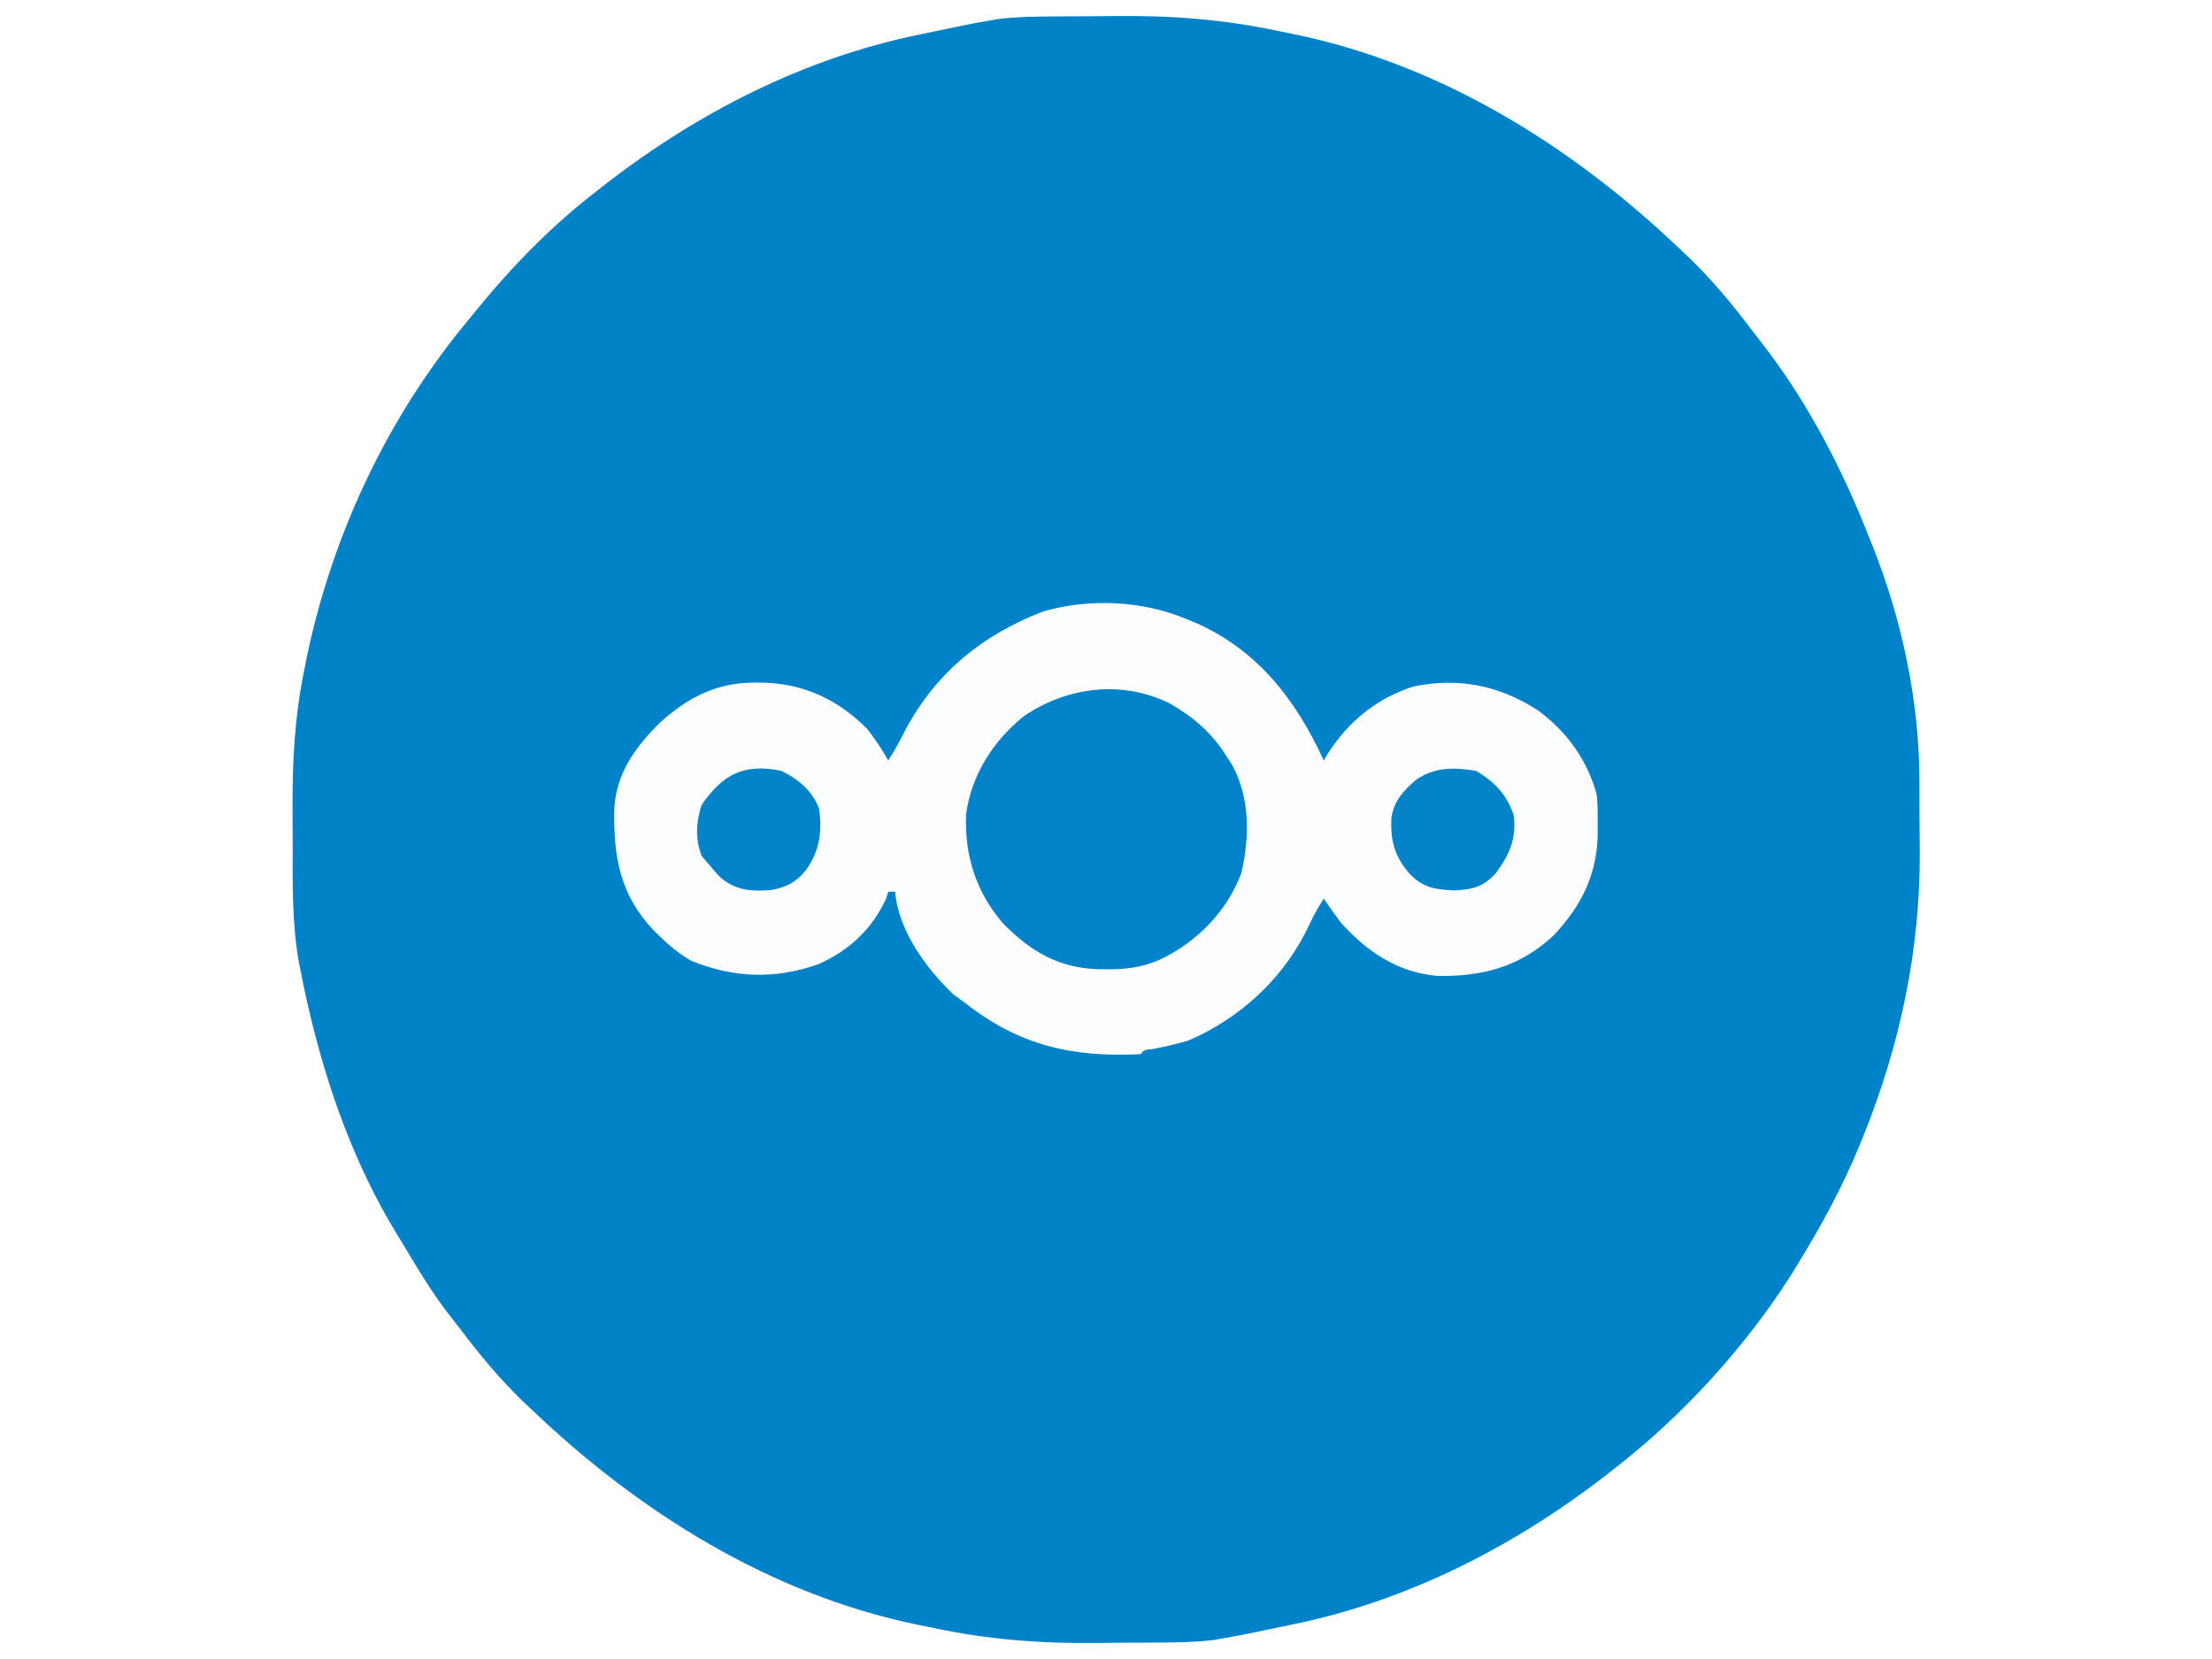
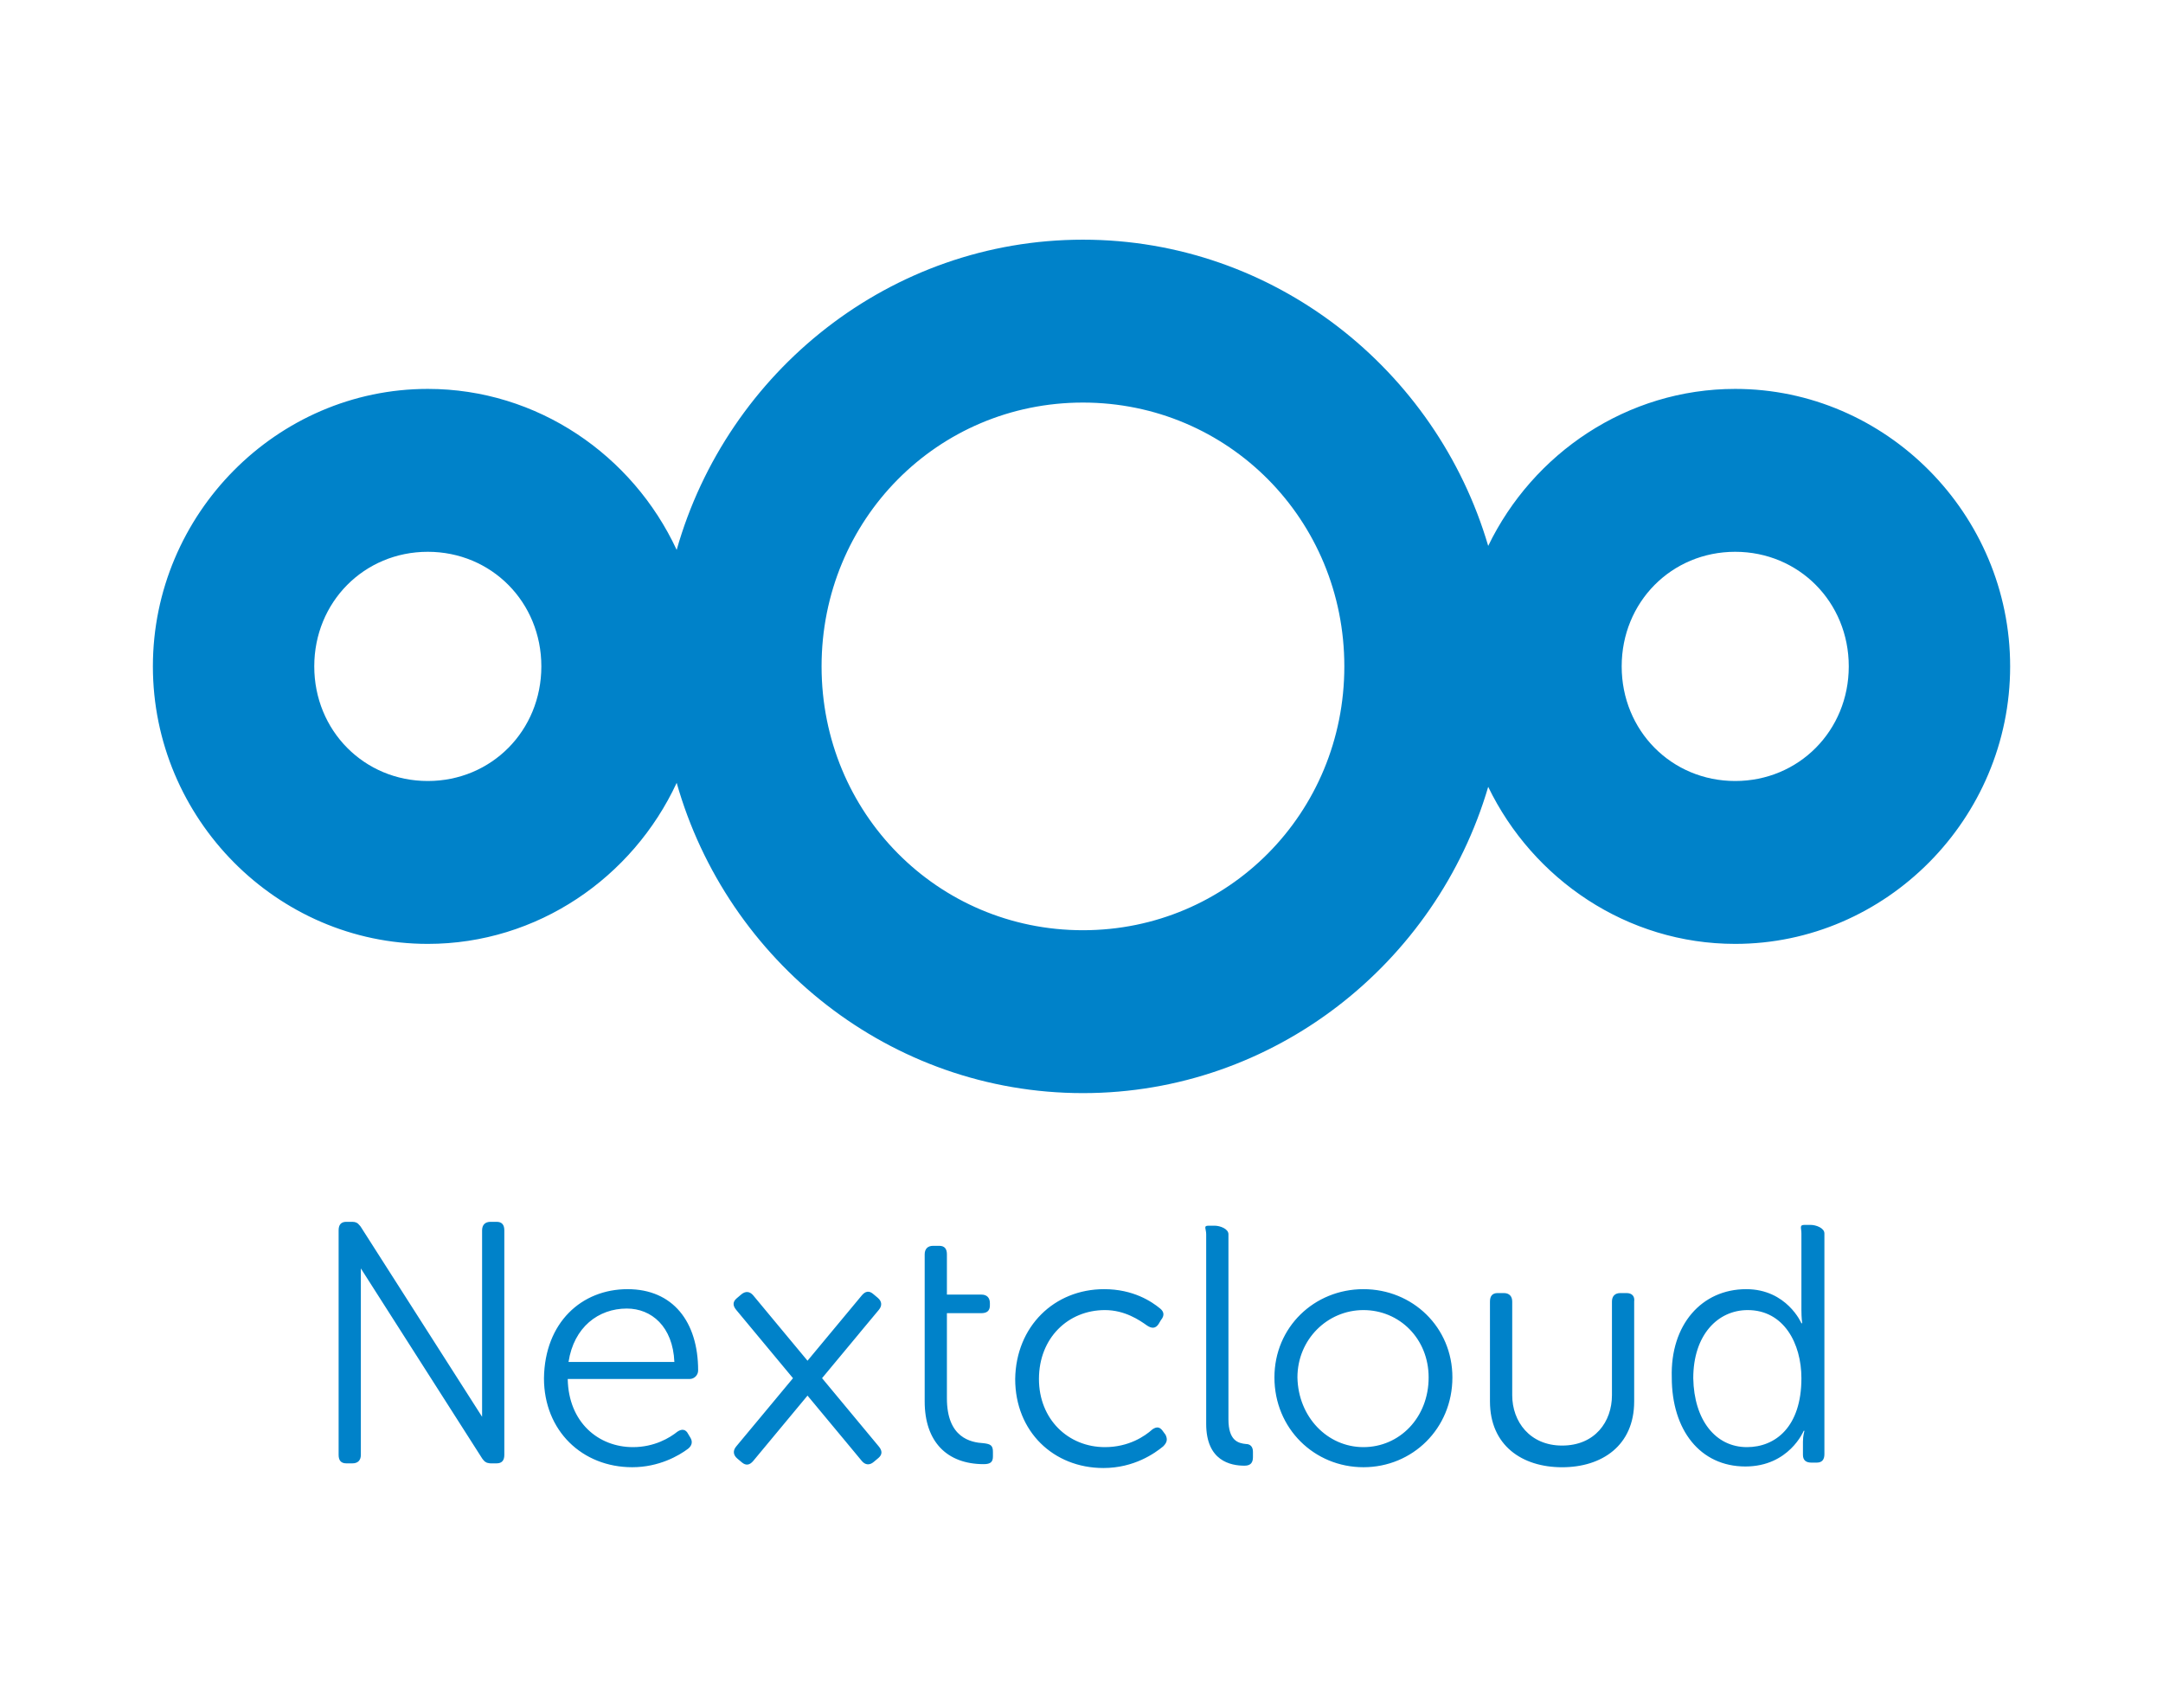
- <svg xmlns="http://www.w3.org/2000/svg" version="1.1" width="640" height="480">
-   <path d="M0 0 C1.134 -0.008 2.268 -0.016 3.437 -0.024 C5.841 -0.038 8.245 -0.049 10.648 -0.057 C13.063 -0.068 15.477 -0.089 17.891 -0.118 C34.166 -0.319 49.39 0.846 65.312 4.238 C66.869 4.554 68.426 4.868 69.983 5.182 C112.457 13.984 150.289 37.645 181.312 67.238 C182.697 68.543 182.697 68.543 184.109 69.875 C190.808 76.356 196.556 83.298 202.166 90.724 C203.104 91.964 204.06 93.191 205.02 94.414 C218.351 111.565 228.449 131.074 236.312 151.238 C236.585 151.916 236.858 152.594 237.14 153.292 C245.51 174.198 250.6 197.998 250.648 220.512 C250.655 221.637 250.662 222.763 250.669 223.923 C250.679 226.291 250.683 228.659 250.683 231.027 C250.687 234.57 250.724 238.113 250.762 241.656 C250.902 270.233 245.037 297.783 234.312 324.238 C234.01 324.988 233.707 325.738 233.395 326.511 C228.401 338.697 222.197 350.023 215.312 361.238 C214.645 362.328 213.977 363.417 213.289 364.539 C199.856 385.482 181.972 405.006 162.312 420.238 C161.402 420.954 160.492 421.669 159.555 422.406 C132.92 442.908 102.396 458.47 69.312 465.238 C68.491 465.411 67.67 465.583 66.823 465.76 C54.882 468.261 54.882 468.261 49.312 469.238 C48.306 469.416 47.299 469.593 46.262 469.775 C41.042 470.387 35.877 470.44 30.625 470.477 C29.491 470.485 28.357 470.493 27.188 470.501 C24.784 470.515 22.38 470.526 19.977 470.533 C17.562 470.545 15.148 470.565 12.734 470.595 C-3.541 470.796 -18.765 469.631 -34.688 466.238 C-36.244 465.923 -37.801 465.608 -39.358 465.295 C-81.832 456.493 -119.664 432.831 -150.688 403.238 C-151.61 402.368 -152.533 401.498 -153.484 400.602 C-160.186 394.118 -165.934 387.173 -171.545 379.744 C-172.468 378.528 -173.41 377.328 -174.359 376.133 C-179.753 369.27 -184.175 361.694 -188.688 354.238 C-189.073 353.609 -189.459 352.98 -189.857 352.332 C-202.117 332.213 -210.056 309.974 -215.375 287.113 C-215.578 286.243 -215.781 285.373 -215.99 284.476 C-216.601 281.737 -217.155 278.993 -217.688 276.238 C-217.878 275.295 -218.069 274.352 -218.265 273.381 C-220.232 262.049 -220.024 250.621 -220.003 239.155 C-220 235.576 -220.024 231.998 -220.049 228.42 C-220.087 215.059 -219.384 202.331 -216.688 189.238 C-216.453 188.044 -216.219 186.85 -215.978 185.619 C-208.533 149.718 -192.293 115.363 -168.688 87.238 C-167.891 86.257 -167.094 85.276 -166.273 84.266 C-155.986 71.703 -144.592 60.121 -131.688 50.238 C-130.781 49.527 -129.875 48.815 -128.941 48.082 C-102.319 27.564 -71.767 12.006 -38.688 5.238 C-37.866 5.066 -37.045 4.894 -36.198 4.716 C-24.257 2.216 -24.257 2.216 -18.688 1.238 C-17.681 1.061 -16.674 0.884 -15.637 0.701 C-10.417 0.089 -5.252 0.036 0 0 Z " fill="#0082C9" transform="translate(304.6875,4.761719)" />
-   <path d="M0 0 C1.152 0.474 2.305 0.949 3.492 1.438 C21.17 9.483 31.97 23.571 40 41 C40.378 40.371 40.755 39.742 41.145 39.094 C47.192 29.689 55.248 23.076 65.98 19.621 C78.993 16.945 90.633 19.288 101.684 26.344 C110.116 32.373 116.34 40.911 119 51 C119.269 53.798 119.28 56.566 119.25 59.375 C119.258 60.092 119.265 60.808 119.273 61.547 C119.229 73.765 114.757 82.858 106.488 91.668 C96.791 100.756 85.734 103.65 72.688 103.348 C61.244 102.269 52.566 96.383 45 88 C43.263 85.707 41.629 83.373 40 81 C38.523 83.332 37.155 85.661 36.004 88.172 C28.958 103.482 16.407 115.277 1 122 C-2.511 123.062 -5.945 123.87 -9.551 124.527 C-11.937 124.751 -11.937 124.751 -13 126 C-32.801 126.97 -48.161 123.531 -64 111 C-65.052 110.237 -66.104 109.474 -67.188 108.688 C-75.033 101.191 -83.12 90.146 -84 79 C-84.66 79 -85.32 79 -86 79 C-86.206 79.66 -86.412 80.32 -86.625 81 C-90.699 89.89 -97.478 96.183 -106.469 100.066 C-118.988 104.386 -130.646 103.956 -143 99 C-146.402 97.015 -149.186 94.747 -152 92 C-152.636 91.38 -153.271 90.76 -153.926 90.121 C-163.63 79.835 -165.523 68.912 -165.273 55.203 C-164.809 44.864 -159.159 37.051 -151.945 29.988 C-143.775 22.635 -135.4 18.404 -124.312 18.5 C-123.529 18.506 -122.746 18.513 -121.939 18.52 C-110.129 18.886 -100.279 23.586 -92 32 C-89.767 34.882 -87.804 37.833 -86 41 C-84.049 38.074 -82.53 35.133 -80.938 32 C-71.987 15.425 -58.702 4.659 -41.148 -2.098 C-27.817 -5.918 -12.741 -5.259 0 0 Z " fill="#FBFDFE" transform="translate(343,179)" />
-   <path d="M0 0 C7.072 4.111 12.196 8.494 16.547 15.48 C17.28 16.614 17.28 16.614 18.027 17.77 C23.248 27.216 23.114 38.687 20.73 49.02 C16.558 60.273 7.637 69.267 -3.199 74.29 C-8.3 76.415 -12.83 76.993 -18.328 76.918 C-19.118 76.91 -19.908 76.901 -20.722 76.893 C-32.252 76.56 -40.43 71.674 -48.395 63.484 C-56.138 54.369 -59.379 44.02 -58.938 32.129 C-57.435 20.812 -51.218 11.024 -42.453 3.863 C-29.877 -4.832 -13.904 -6.856 0 0 Z " fill="#0282C9" transform="translate(338.4531,203.5195)" />
-   <path d="M0 0 C4.837 2.291 9.145 5.899 11 11 C11.929 17.785 11.118 23.44 7 29 C4.078 32.431 1.372 33.755 -3.062 34.547 C-8.918 34.899 -13.042 34.684 -17.625 30.812 C-18.791 29.58 -19.923 28.312 -21 27 C-21.66 26.216 -22.32 25.433 -23 24.625 C-24.903 19.63 -24.614 14.919 -23 9.875 C-16.875 1.071 -10.908 -2.176 0 0 Z " fill="#0583C9" transform="translate(226,223)" />
-   <path d="M0 0 C5.433 3.135 9.068 7.001 11 13 C11.783 19.917 9.658 24.423 5.633 29.84 C1.941 33.743 -1.234 34.443 -6.562 34.625 C-11.821 34.348 -15.158 33.842 -19 30 C-23.495 24.892 -24.759 20.327 -24.422 13.551 C-23.597 8.565 -21.053 5.928 -17.375 2.688 C-12.036 -1.106 -6.366 -1.02 0 0 Z " fill="#0583C9" transform="translate(427,223)" />
+ <svg xmlns="http://www.w3.org/2000/svg" width="76" height="60" viewBox="0 0 76 60" fill="none">
+   <path d="M38.05 8.421C31.286 8.421 25.553 13.05 23.776 19.32C22.232 15.994 18.885 13.664 15.031 13.664C9.73 13.664 5.372 18.062 5.372 23.413C5.372 28.763 9.73 33.163 15.031 33.163C18.885 33.163 22.232 30.831 23.776 27.505C25.553 33.776 31.286 38.406 38.05 38.406C44.764 38.406 50.468 33.846 52.29 27.645C53.863 30.896 57.168 33.163 60.968 33.163C66.269 33.163 70.629 28.763 70.629 23.413C70.629 18.062 66.269 13.664 60.968 13.664C57.168 13.664 53.863 15.929 52.29 19.18C50.468 12.98 44.764 8.421 38.05 8.421ZM38.05 14.144C43.156 14.144 47.235 18.259 47.235 23.413C47.235 28.566 43.156 32.683 38.05 32.683C32.944 32.683 28.867 28.566 28.867 23.413C28.867 18.259 32.944 14.144 38.05 14.144ZM15.031 19.387C17.268 19.387 19.021 21.155 19.021 23.413C19.021 25.67 17.268 27.44 15.031 27.44C12.794 27.44 11.042 25.67 11.042 23.413C11.042 21.155 12.794 19.387 15.031 19.387ZM60.968 19.387C63.205 19.387 64.959 21.155 64.959 23.413C64.959 25.67 63.205 27.44 60.968 27.44C58.731 27.44 56.98 25.67 56.98 23.413C56.98 21.155 58.731 19.387 60.968 19.387Z" fill="#0082C9" />
+   <path d="M12.168 42.928C11.979 42.928 11.898 43.036 11.898 43.227V51.116C11.898 51.307 11.979 51.414 12.168 51.414H12.384C12.573 51.414 12.679 51.307 12.679 51.116V44.565L16.946 51.249C16.965 51.278 16.985 51.297 17.005 51.319C17.012 51.326 17.016 51.334 17.023 51.34C17.041 51.357 17.061 51.365 17.08 51.376C17.091 51.382 17.099 51.39 17.112 51.394C17.12 51.397 17.129 51.395 17.138 51.398C17.168 51.406 17.199 51.414 17.235 51.414H17.45C17.639 51.414 17.72 51.306 17.72 51.116V43.227C17.72 43.036 17.639 42.928 17.45 42.928H17.235C17.046 42.928 16.939 43.036 16.939 43.227V49.778L12.671 43.095C12.657 43.072 12.639 43.058 12.623 43.04C12.574 42.97 12.496 42.928 12.384 42.928L12.168 42.928ZM63.403 43.036C63.214 43.036 63.295 43.145 63.295 43.335V46.029C63.295 46.301 63.322 46.491 63.322 46.491H63.295C63.295 46.491 62.783 45.294 61.355 45.294C59.791 45.294 58.686 46.545 58.74 48.395C58.74 50.245 59.737 51.524 61.327 51.524C62.863 51.524 63.375 50.272 63.375 50.272H63.403C63.403 50.272 63.349 50.435 63.349 50.653V51.115C63.349 51.305 63.457 51.388 63.645 51.388H63.834C64.023 51.388 64.103 51.279 64.103 51.089V43.335C64.103 43.145 63.807 43.036 63.618 43.036H63.403ZM42.461 43.064C42.272 43.064 42.381 43.173 42.381 43.363V50.027C42.381 51.333 43.243 51.496 43.728 51.496C43.943 51.496 44.024 51.388 44.024 51.197V51.007C44.024 50.816 43.916 50.735 43.782 50.735C43.512 50.708 43.163 50.626 43.163 49.864V43.363C43.163 43.173 42.866 43.064 42.677 43.064L42.461 43.064ZM32.786 43.771C32.597 43.771 32.49 43.88 32.49 44.07V49.238C32.49 50.653 33.272 51.442 34.566 51.442C34.808 51.442 34.888 51.361 34.888 51.171V51.007C34.888 50.789 34.808 50.735 34.566 50.707C34.107 50.68 33.271 50.517 33.271 49.13V46.137H34.484C34.673 46.137 34.781 46.056 34.781 45.866V45.784C34.781 45.593 34.673 45.485 34.484 45.485H33.271V44.07C33.271 43.88 33.191 43.771 33.002 43.771H32.786ZM22.051 45.294C20.434 45.294 19.14 46.465 19.113 48.423C19.113 50.273 20.461 51.55 22.213 51.55C23.156 51.55 23.856 51.143 24.18 50.898C24.314 50.789 24.342 50.653 24.261 50.517L24.18 50.382C24.099 50.219 23.965 50.191 23.803 50.3C23.534 50.517 22.994 50.844 22.239 50.844C21.026 50.844 19.975 49.973 19.948 48.45H24.233C24.395 48.45 24.53 48.314 24.53 48.15C24.53 46.437 23.642 45.294 22.051 45.294ZM38.796 45.294C37.044 45.294 35.697 46.6 35.67 48.45C35.67 50.299 37.018 51.578 38.77 51.578C39.848 51.578 40.575 51.061 40.872 50.816C41.006 50.68 41.032 50.572 40.952 50.408L40.872 50.3C40.764 50.137 40.656 50.109 40.494 50.218C40.224 50.462 39.659 50.844 38.823 50.844C37.53 50.844 36.505 49.864 36.505 48.45C36.505 47.008 37.53 46.029 38.823 46.029C39.524 46.029 40.036 46.382 40.305 46.573C40.467 46.681 40.601 46.682 40.709 46.519L40.79 46.382C40.925 46.219 40.898 46.083 40.763 45.974C40.466 45.73 39.82 45.294 38.796 45.294ZM47.906 45.294C46.181 45.294 44.779 46.627 44.779 48.395C44.779 50.191 46.181 51.55 47.906 51.55C49.63 51.55 51.032 50.191 51.032 48.395C51.032 46.627 49.63 45.294 47.906 45.294ZM30.47 45.386C30.404 45.396 30.341 45.441 30.28 45.514L28.373 47.808L27.137 46.321L26.467 45.514C26.406 45.441 26.337 45.401 26.266 45.395C26.195 45.389 26.121 45.416 26.048 45.477L25.883 45.617C25.739 45.739 25.746 45.875 25.867 46.021L27.863 48.422L26.539 50.014L26.536 50.017L25.867 50.821C25.746 50.967 25.76 51.12 25.904 51.243L26.069 51.382C26.214 51.504 26.345 51.474 26.467 51.328L28.373 49.034L29.61 50.522L29.613 50.525L30.28 51.329C30.401 51.475 30.554 51.487 30.698 51.365L30.864 51.226C31.008 51.103 31.001 50.968 30.879 50.822L28.884 48.421L30.208 46.828L30.21 46.824L30.879 46.021C31.001 45.875 30.987 45.721 30.843 45.599L30.677 45.46C30.605 45.399 30.536 45.375 30.47 45.386ZM52.623 45.431C52.434 45.431 52.352 45.539 52.352 45.73V49.238C52.352 50.789 53.484 51.551 54.886 51.551C56.287 51.551 57.419 50.789 57.419 49.238V45.73C57.446 45.539 57.339 45.431 57.151 45.431H56.934C56.745 45.431 56.638 45.539 56.638 45.73V49.021C56.638 49.946 56.045 50.789 54.886 50.789C53.754 50.789 53.134 49.946 53.134 49.021V45.73C53.134 45.539 53.026 45.431 52.838 45.431L52.623 45.431ZM22.024 45.975C22.886 45.975 23.641 46.6 23.695 47.851H19.976C20.164 46.627 21.027 45.975 22.024 45.975ZM47.906 46.029C49.172 46.029 50.197 47.035 50.197 48.395C50.197 49.81 49.172 50.844 47.906 50.844C46.639 50.844 45.614 49.783 45.587 48.395C45.587 47.062 46.639 46.029 47.906 46.029ZM61.408 46.029C62.675 46.029 63.295 47.199 63.295 48.423C63.295 50.137 62.378 50.844 61.381 50.844C60.276 50.844 59.522 49.892 59.495 48.423C59.495 46.9 60.357 46.029 61.408 46.029Z" fill="#0082C9" />
</svg>
